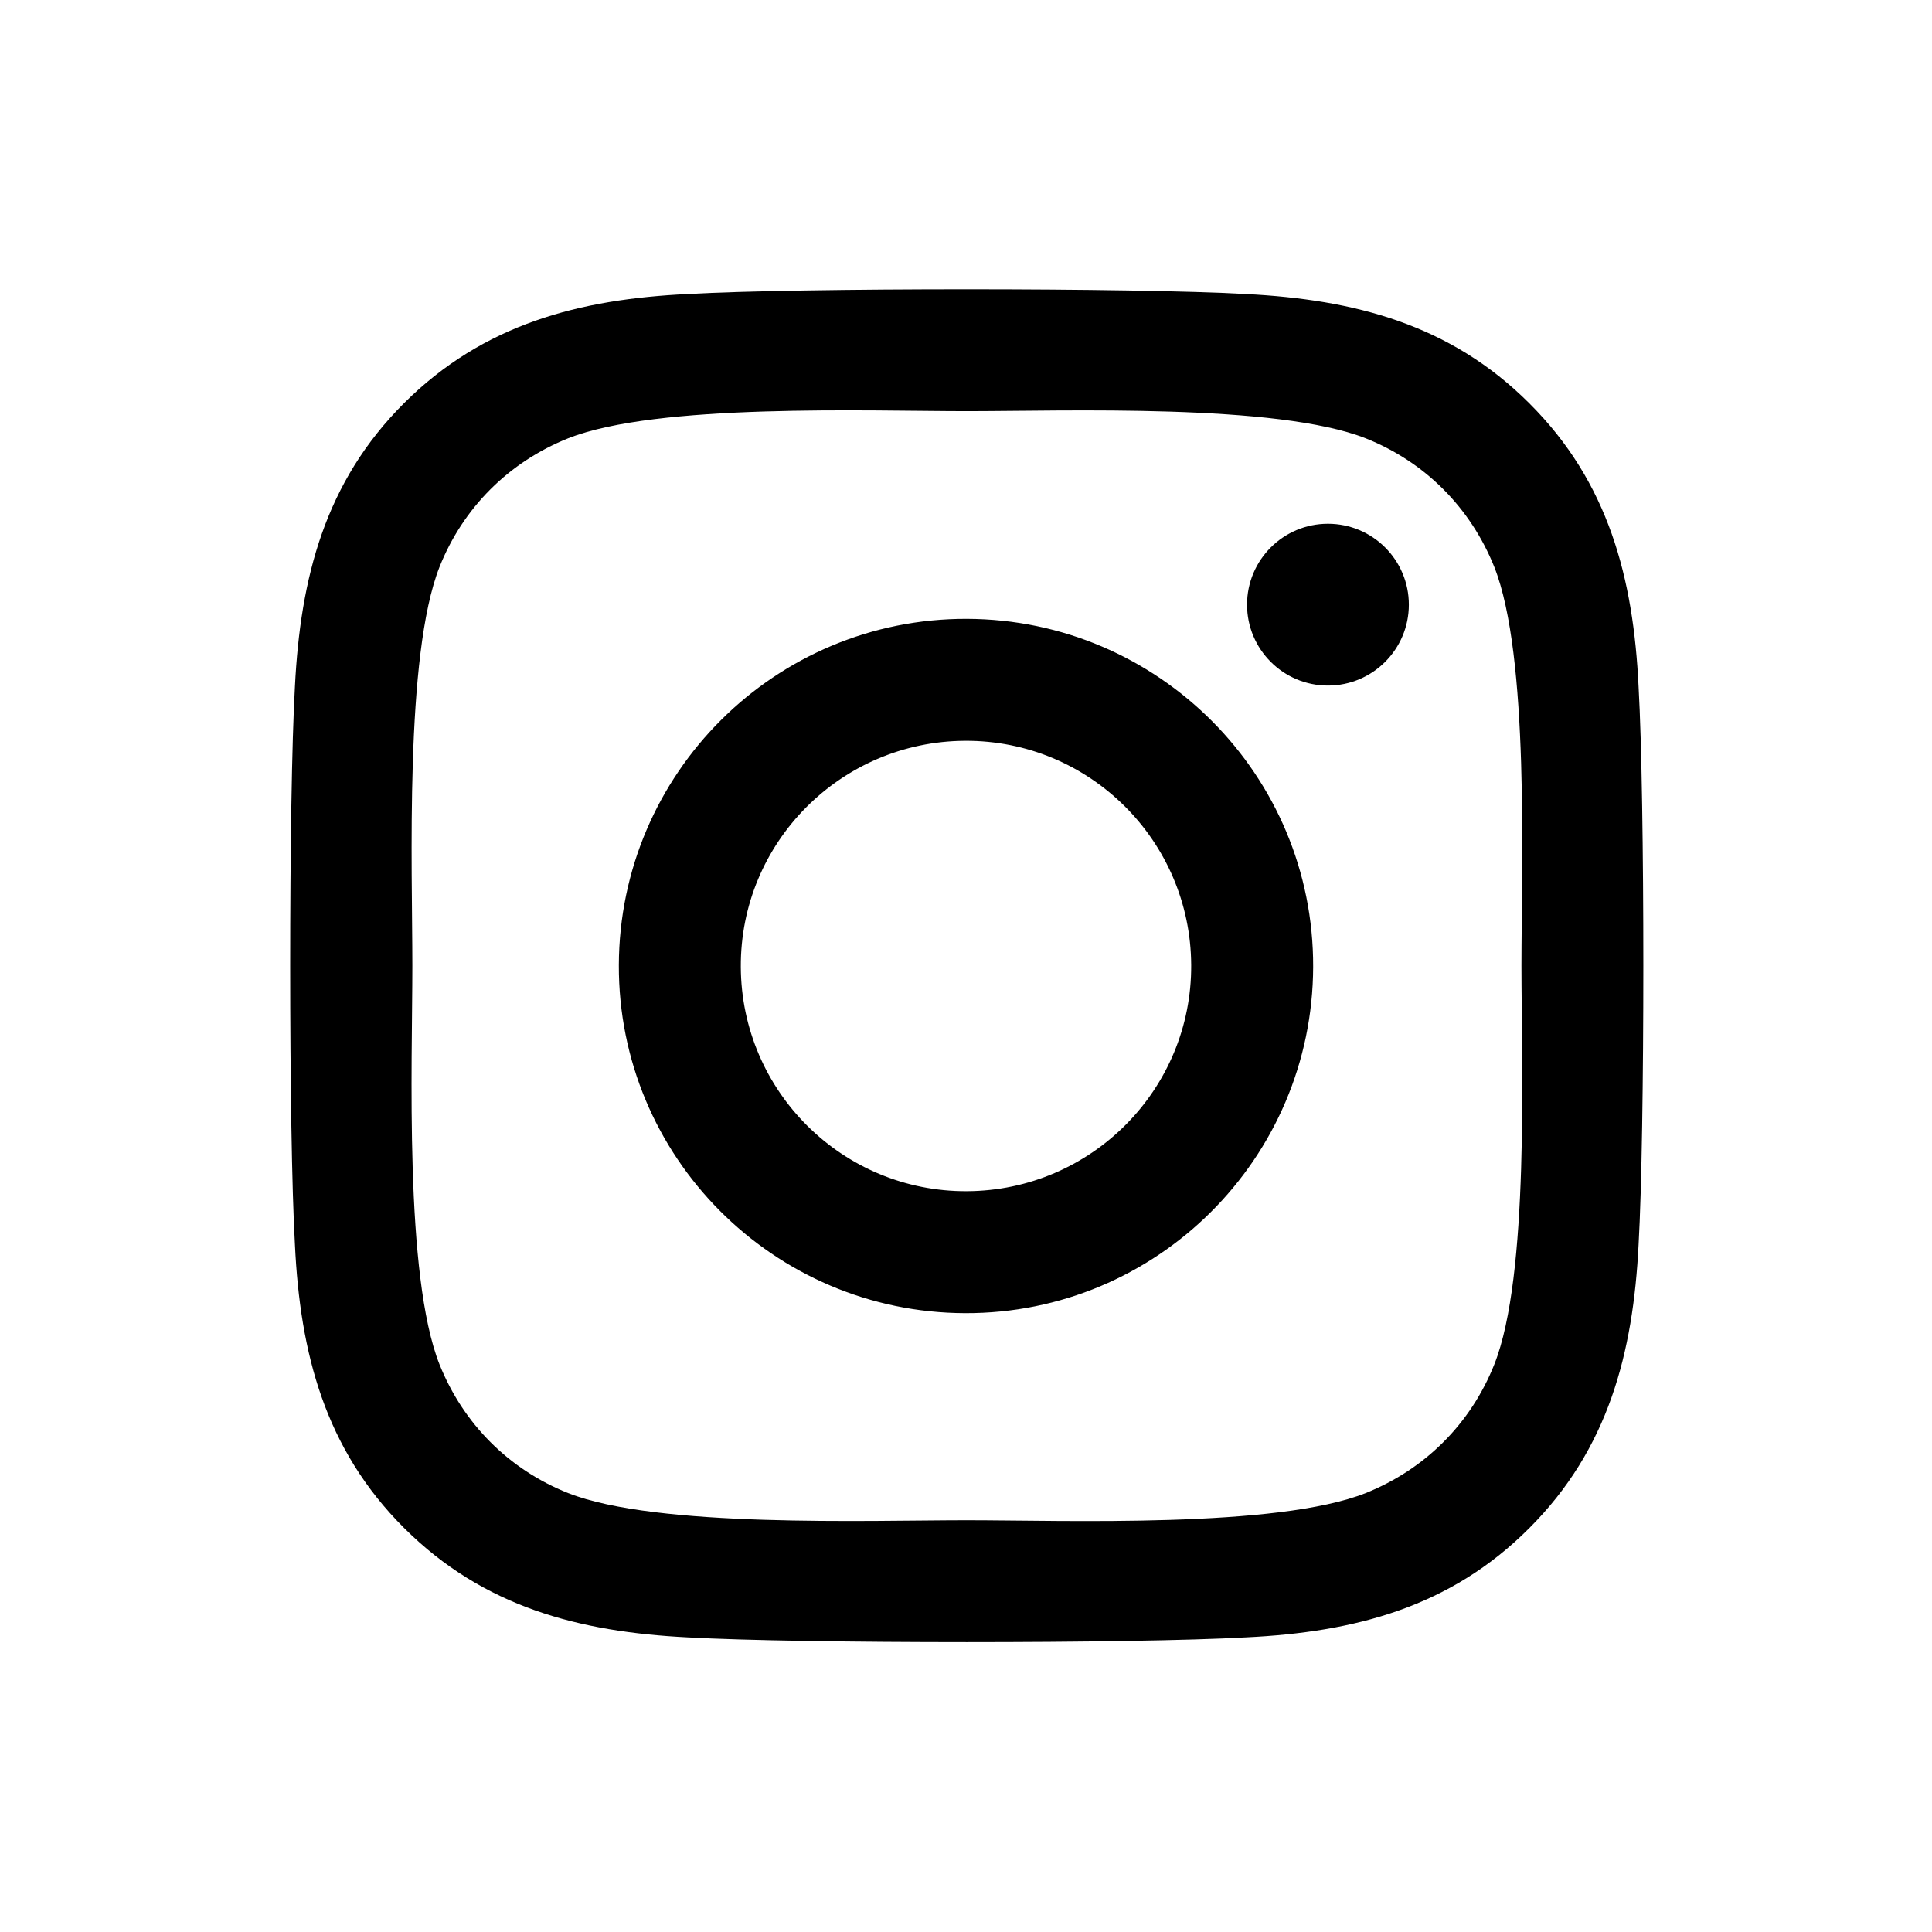
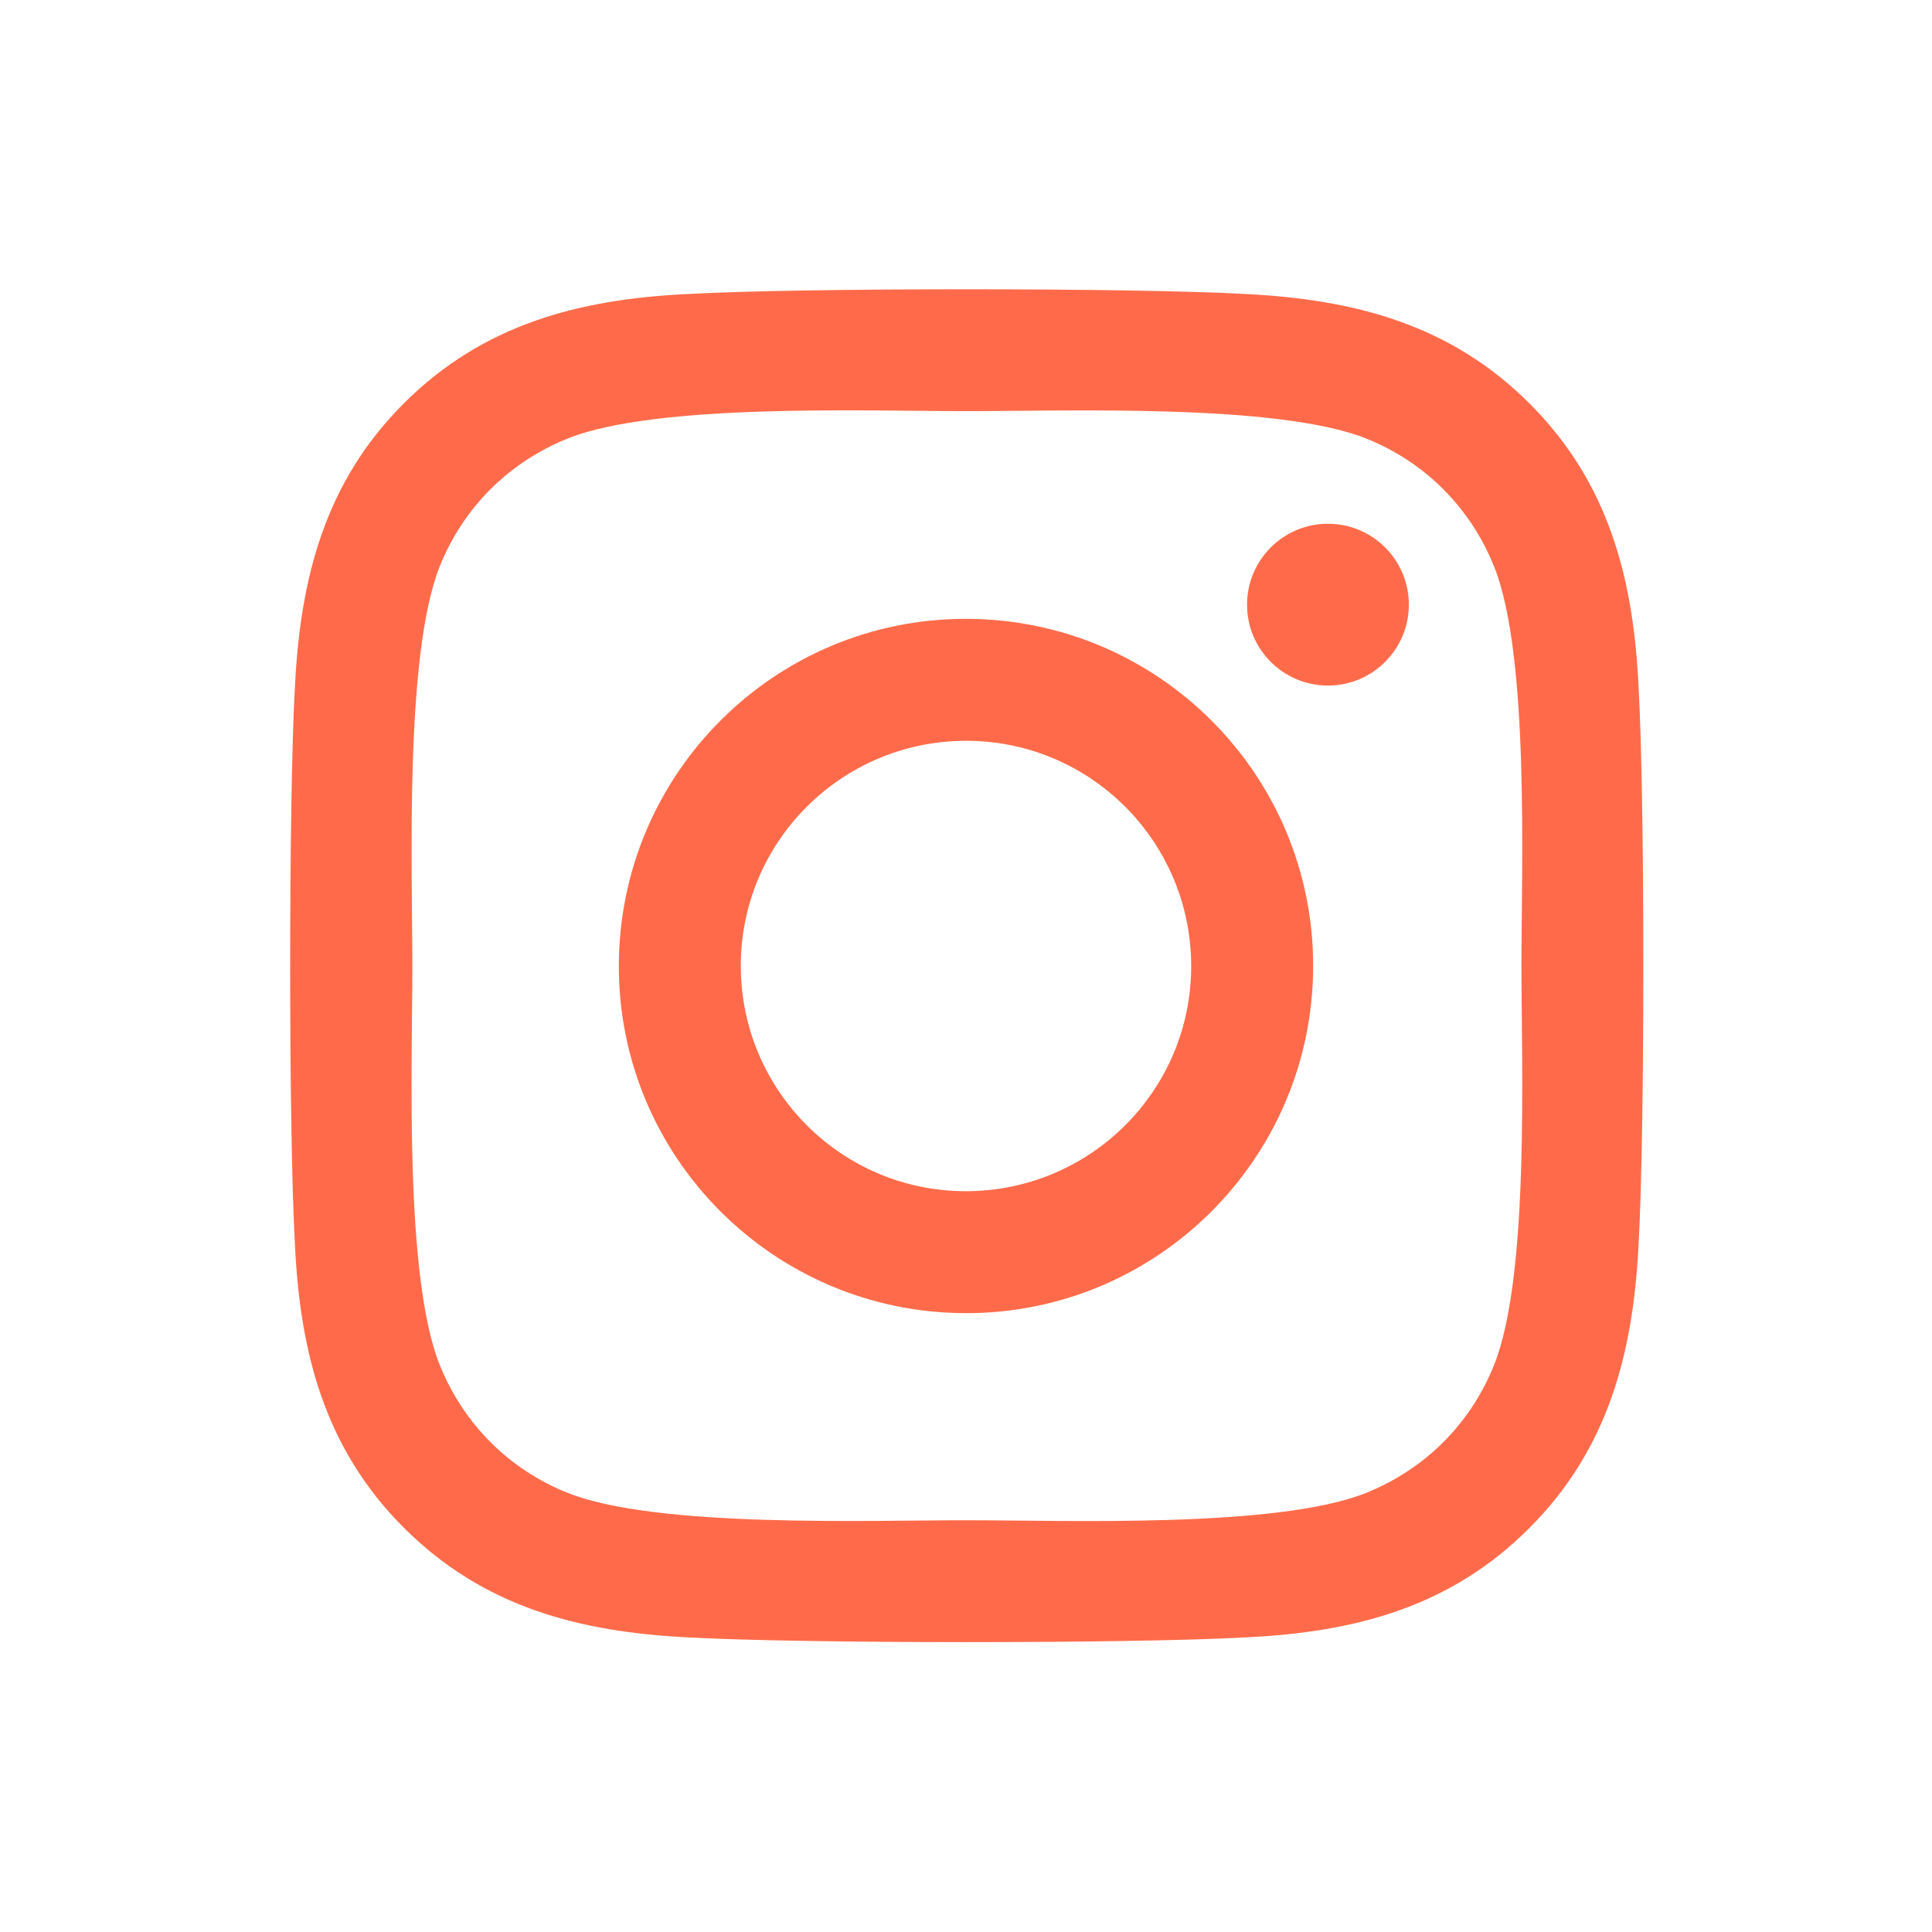
- <svg xmlns="http://www.w3.org/2000/svg" viewBox="0 0 640 640">
+ <svg xmlns="http://www.w3.org/2000/svg" fill="#FF6B4A" viewBox="0 0 640 640">
  <path d="M320.3 205C256.8 204.8 205.2 256.2 205 319.7C204.8 383.2 256.2 434.8 319.7 435C383.2 435.2 434.8 383.8 435 320.3C435.2 256.8 383.8 205.2 320.3 205zM319.7 245.4C360.9 245.2 394.4 278.5 394.6 319.7C394.8 360.9 361.5 394.4 320.3 394.6C279.1 394.8 245.6 361.5 245.4 320.3C245.2 279.1 278.5 245.6 319.7 245.4zM413.1 200.3C413.1 185.5 425.1 173.5 439.9 173.5C454.7 173.5 466.7 185.5 466.7 200.3C466.7 215.1 454.7 227.1 439.9 227.1C425.1 227.1 413.1 215.1 413.1 200.3zM542.8 227.5C541.1 191.6 532.9 159.8 506.6 133.6C480.4 107.4 448.6 99.2 412.7 97.4C375.7 95.3 264.8 95.3 227.8 97.4C192 99.1 160.2 107.3 133.9 133.5C107.6 159.7 99.5 191.5 97.7 227.4C95.6 264.4 95.6 375.3 97.7 412.3C99.4 448.2 107.6 480 133.9 506.2C160.2 532.4 191.9 540.6 227.8 542.4C264.8 544.5 375.7 544.5 412.7 542.4C448.6 540.7 480.4 532.5 506.6 506.2C532.8 480 541 448.2 542.8 412.3C544.9 375.3 544.9 264.5 542.8 227.5zM495 452C487.2 471.6 472.1 486.7 452.4 494.6C422.9 506.3 352.9 503.6 320.3 503.6C287.7 503.6 217.6 506.2 188.2 494.6C168.6 486.8 153.5 471.7 145.6 452C133.9 422.5 136.6 352.5 136.6 319.9C136.6 287.3 134 217.2 145.6 187.8C153.4 168.2 168.5 153.1 188.2 145.2C217.7 133.5 287.7 136.2 320.3 136.2C352.9 136.2 423 133.6 452.4 145.2C472 153 487.1 168.1 495 187.8C506.7 217.3 504 287.3 504 319.9C504 352.5 506.7 422.6 495 452z" />
</svg>
